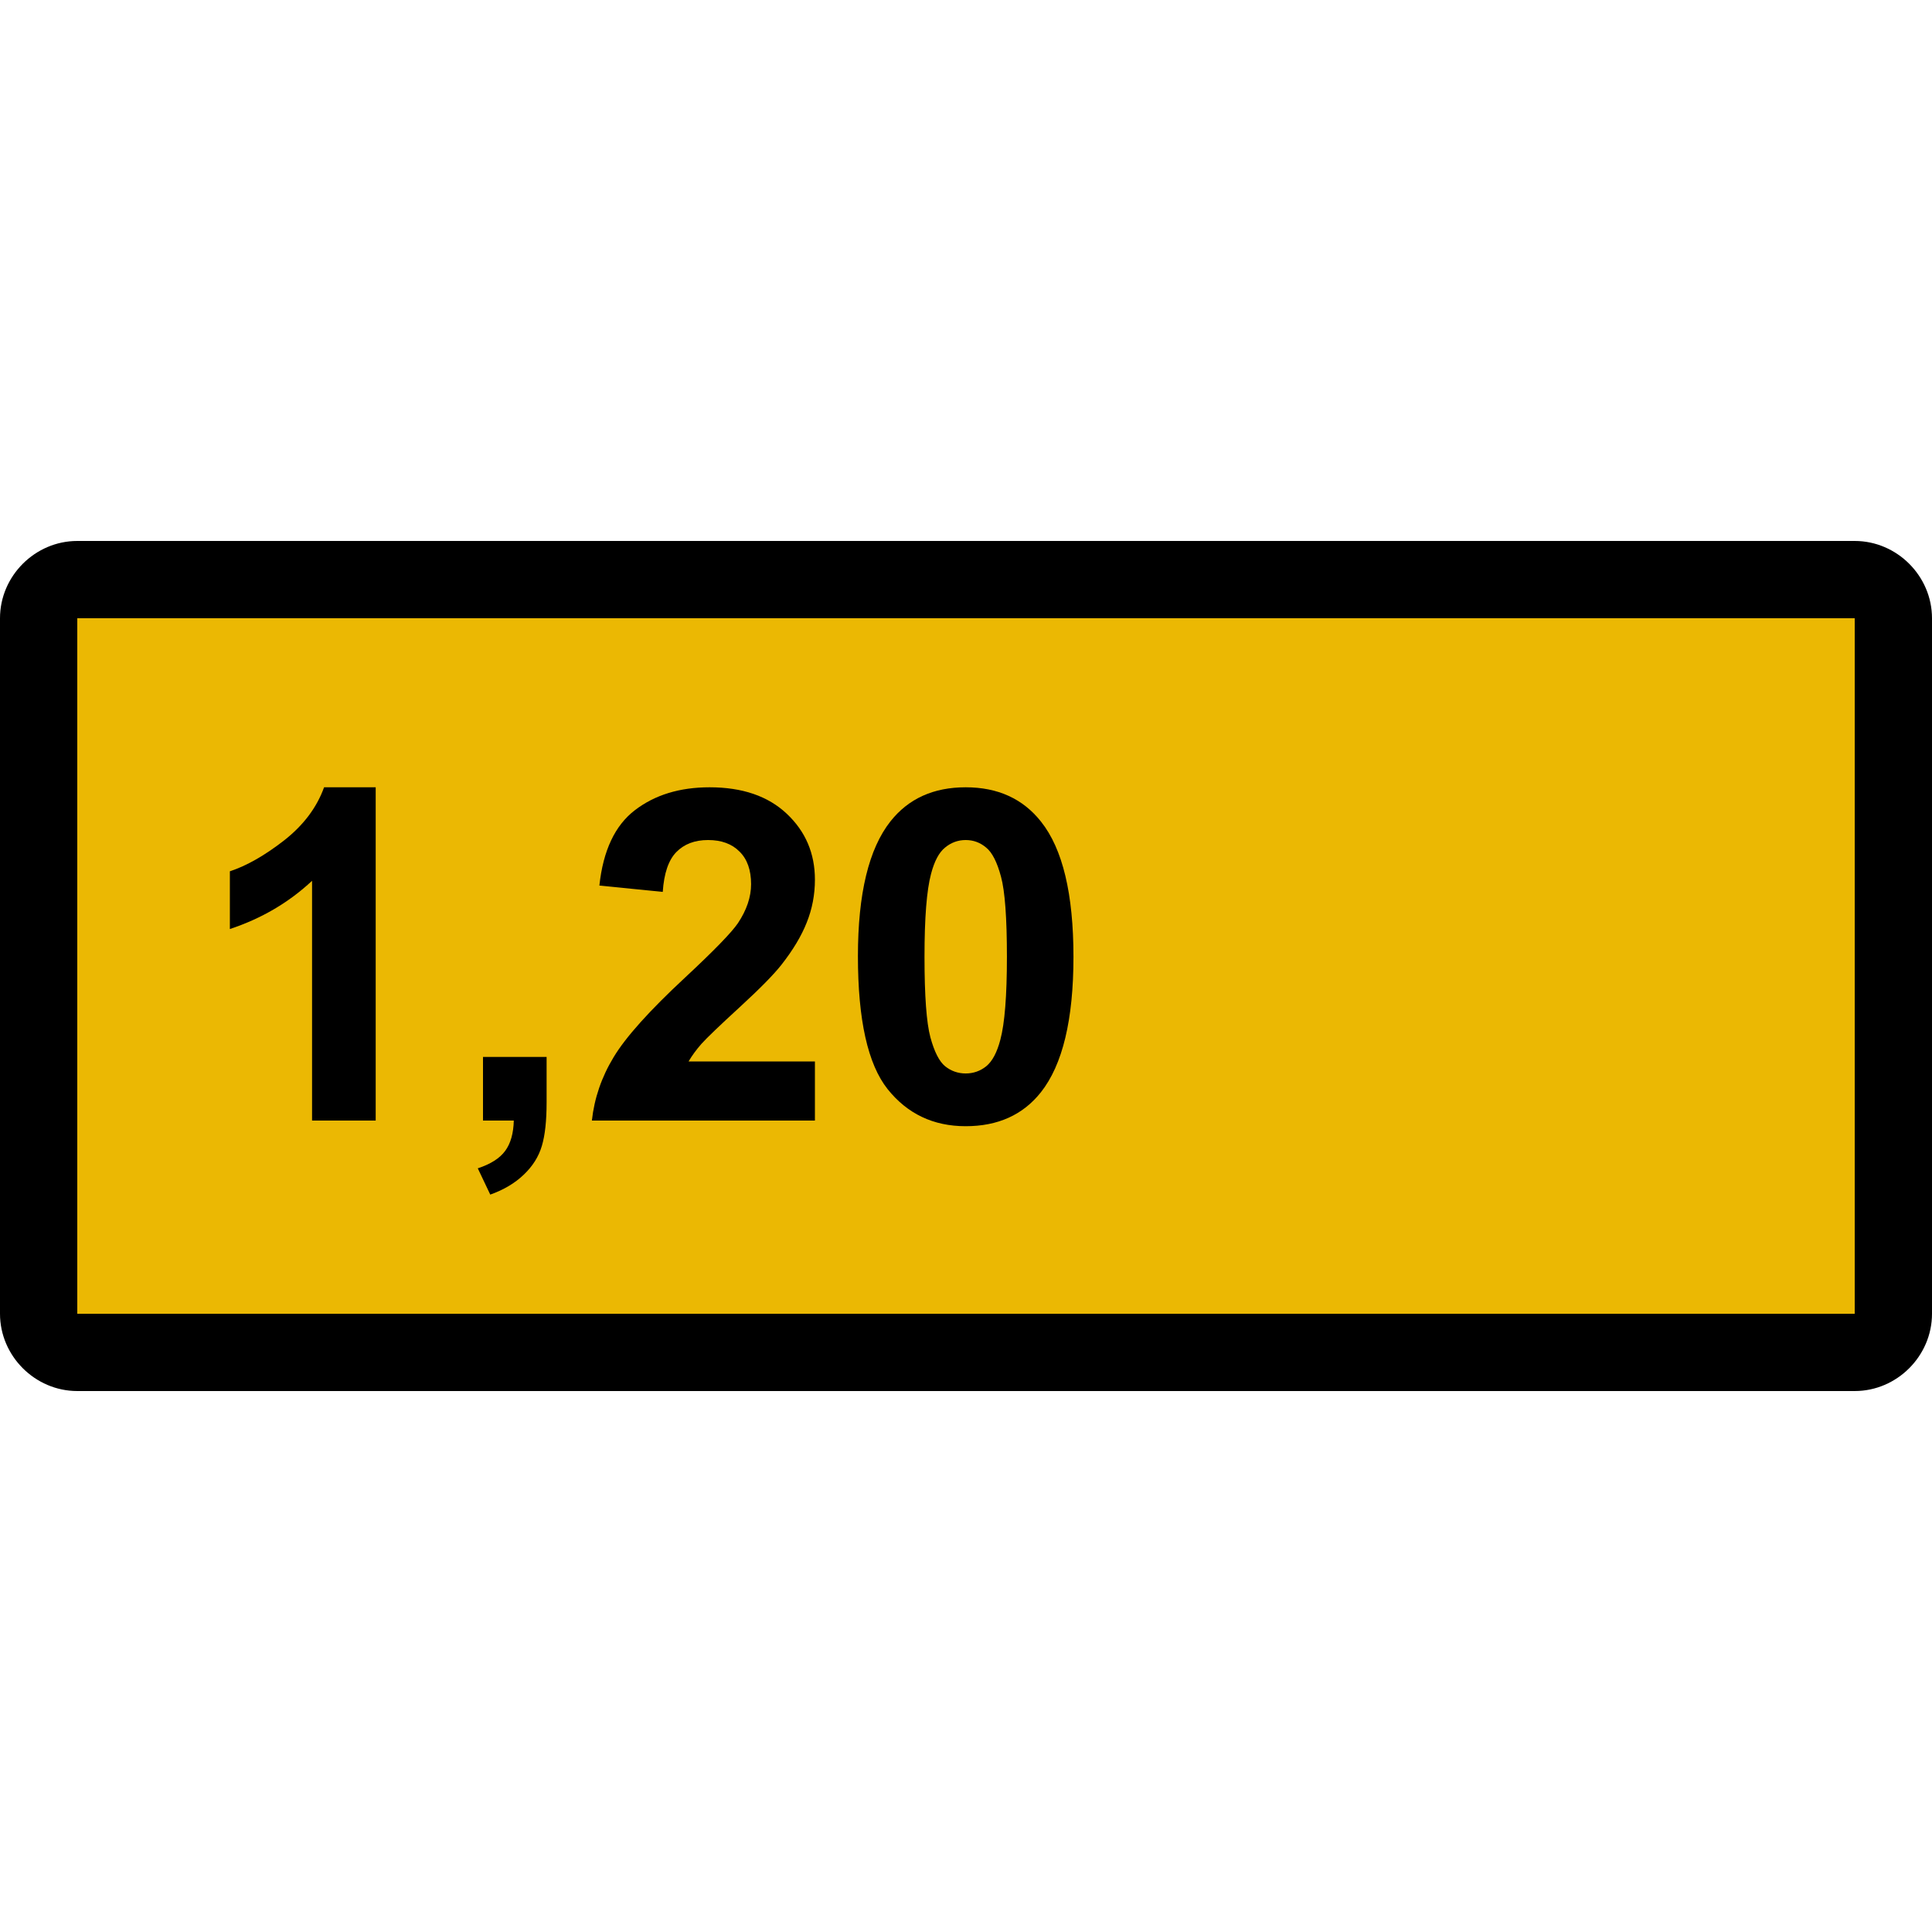
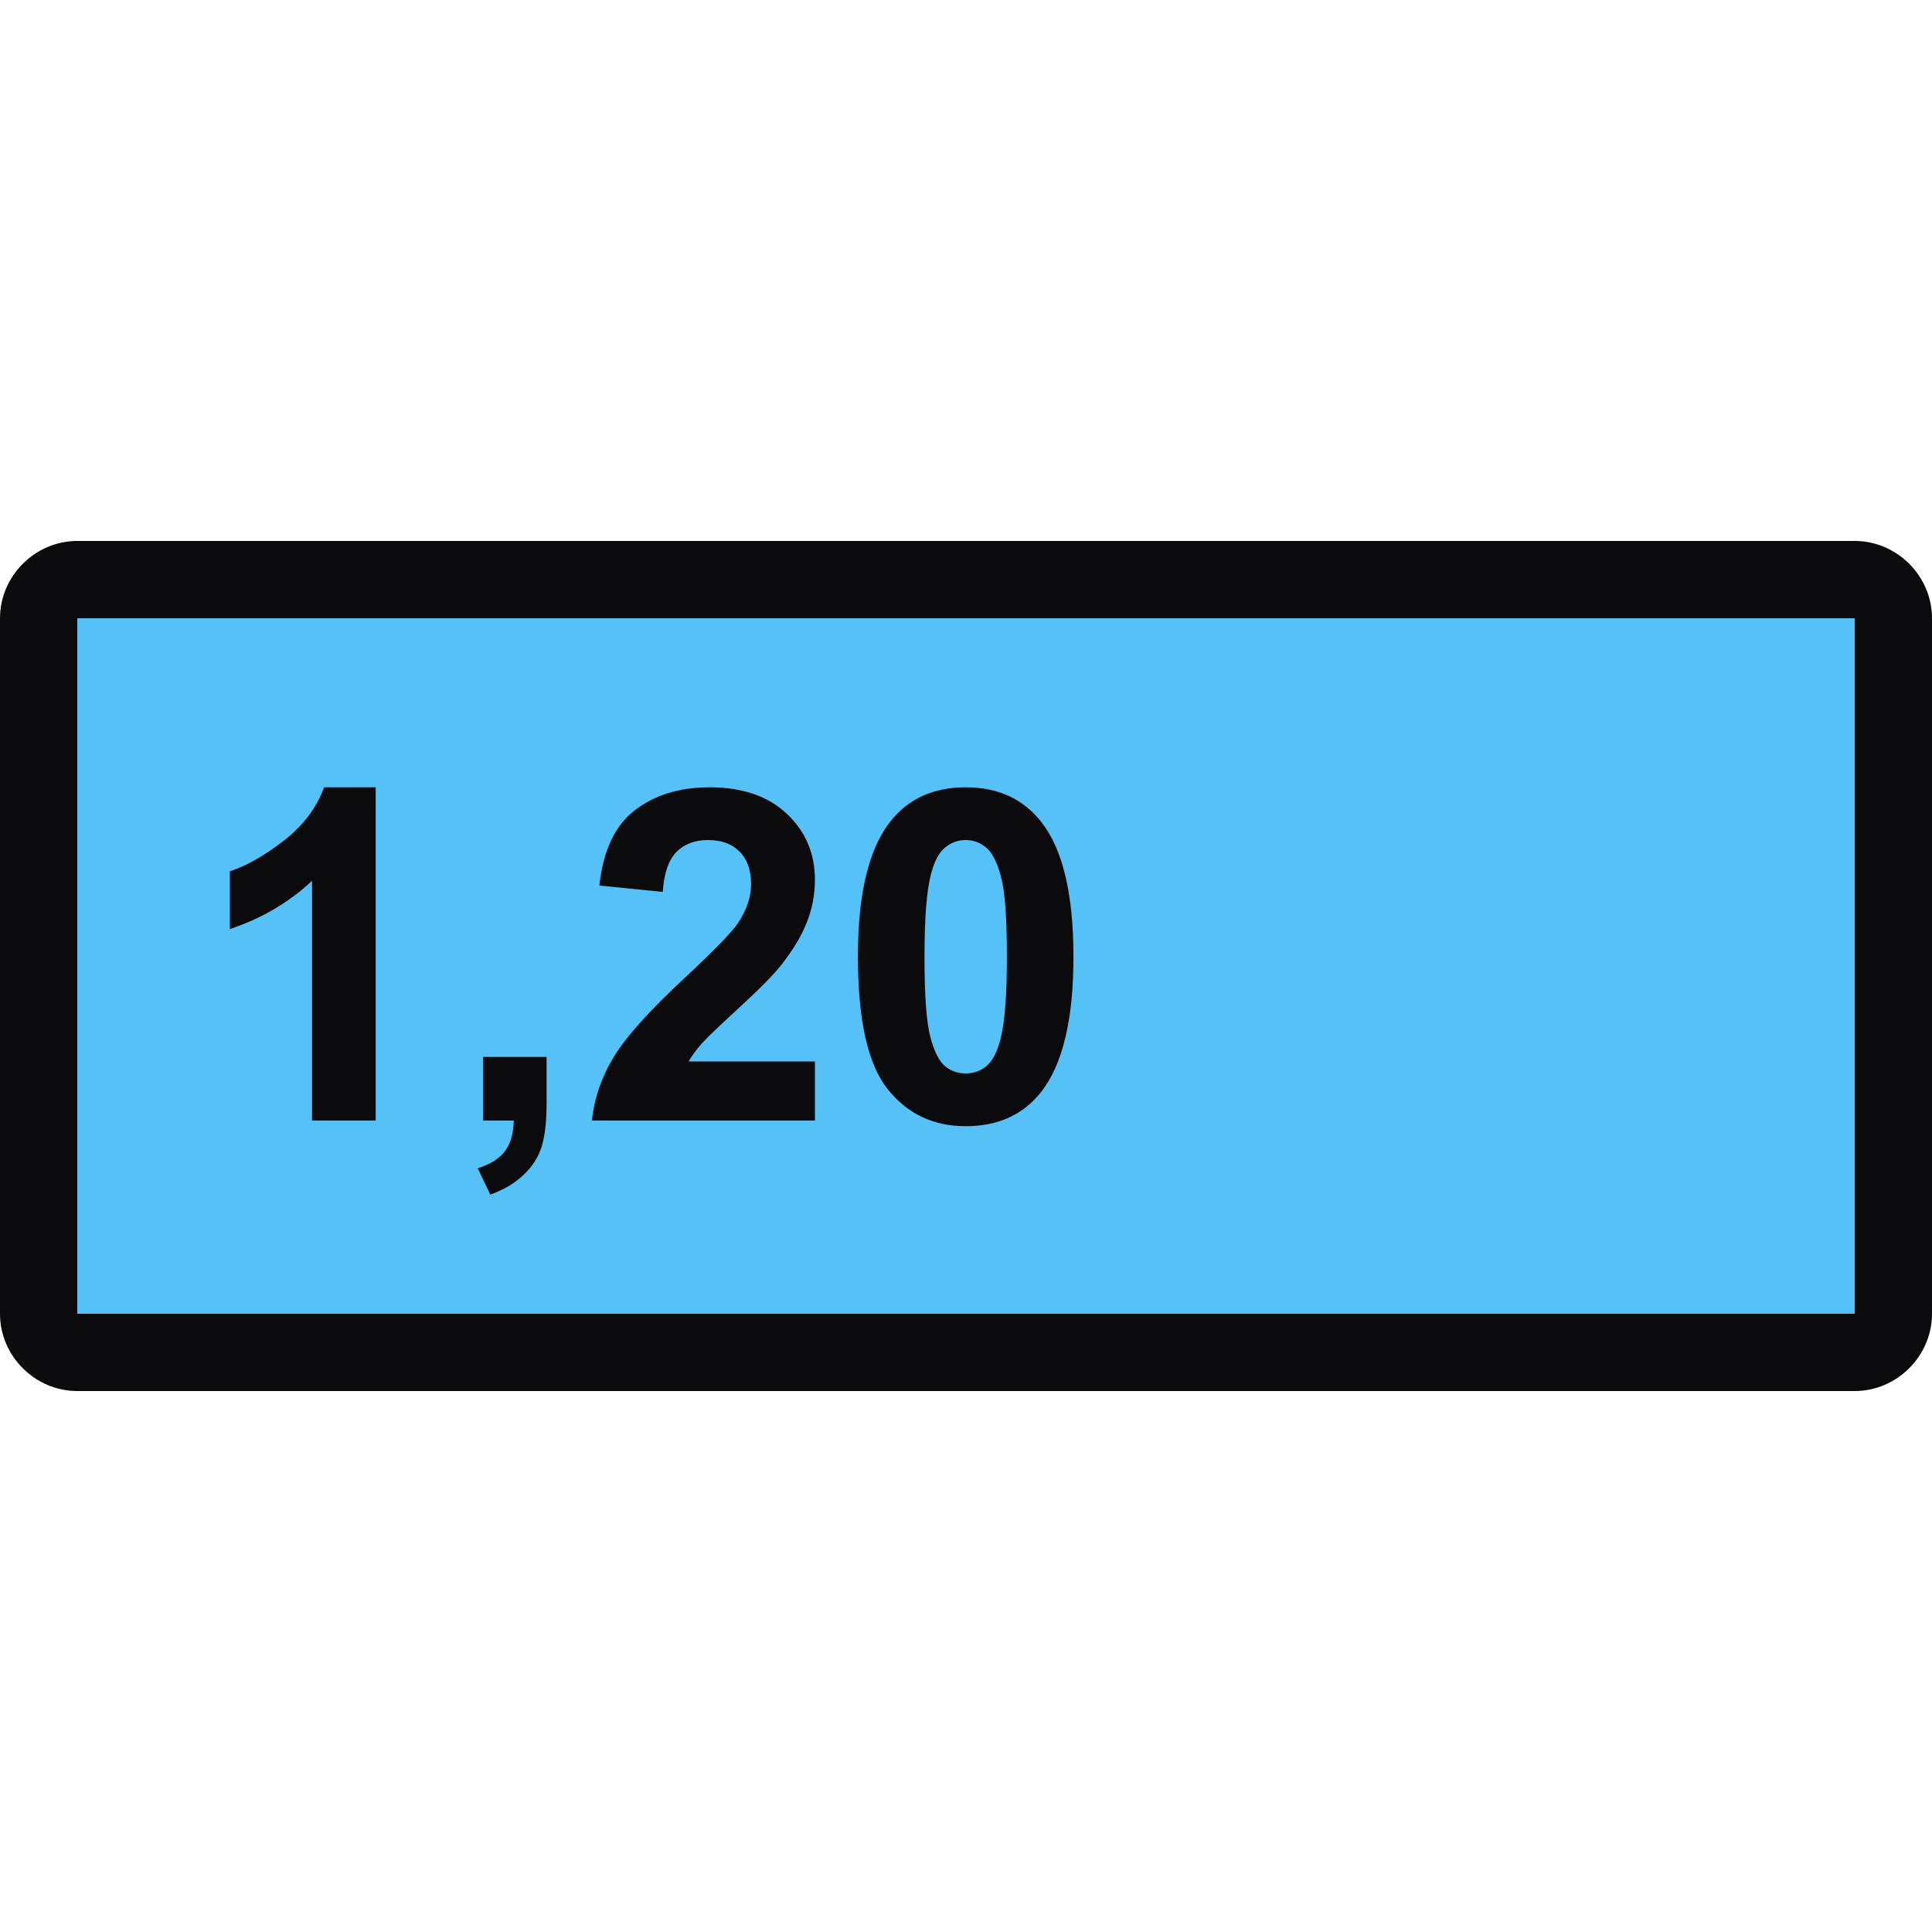
<svg xmlns="http://www.w3.org/2000/svg" width="50" height="50" viewBox="0 0 50 50" fill="none">
-   <rect x="1" y="15" width="47" height="20" fill="#EBB803" />
-   <path d="M2 14C0.907 14 0 14.907 0 16V34C0 35.093 0.907 36 2 36H48C49.093 36 50 35.093 50 34V16C50 14.907 49.093 14 48 14H2ZM2 16H48V34H2V16Z" fill="black" />
-   <path d="M9.723 29H8.076V22.795C7.475 23.357 6.766 23.773 5.949 24.043V22.549C6.379 22.408 6.846 22.143 7.35 21.752C7.854 21.357 8.199 20.898 8.387 20.375H9.723V29Z" fill="black" />
-   <path d="M12.5 27.354H14.146V28.531C14.146 29.008 14.105 29.383 14.023 29.656C13.941 29.934 13.785 30.182 13.555 30.4C13.328 30.619 13.039 30.791 12.688 30.916L12.365 30.236C12.697 30.127 12.934 29.977 13.074 29.785C13.215 29.594 13.289 29.332 13.297 29H12.5V27.354Z" fill="black" />
-   <path d="M21.09 27.471V29H15.318C15.381 28.422 15.568 27.875 15.881 27.359C16.193 26.84 16.811 26.152 17.732 25.297C18.475 24.605 18.93 24.137 19.098 23.891C19.324 23.551 19.438 23.215 19.438 22.883C19.438 22.516 19.338 22.234 19.139 22.039C18.943 21.84 18.672 21.74 18.324 21.74C17.98 21.74 17.707 21.844 17.504 22.051C17.301 22.258 17.184 22.602 17.152 23.082L15.512 22.918C15.609 22.012 15.916 21.361 16.432 20.967C16.947 20.572 17.592 20.375 18.365 20.375C19.213 20.375 19.879 20.604 20.363 21.061C20.848 21.518 21.09 22.086 21.09 22.766C21.09 23.152 21.02 23.521 20.879 23.873C20.742 24.221 20.523 24.586 20.223 24.969C20.023 25.223 19.664 25.588 19.145 26.064C18.625 26.541 18.295 26.857 18.154 27.014C18.018 27.17 17.906 27.322 17.82 27.471H21.09Z" fill="black" />
-   <path d="M24.992 20.375C25.824 20.375 26.475 20.672 26.943 21.266C27.502 21.969 27.781 23.135 27.781 24.764C27.781 26.389 27.5 27.557 26.938 28.268C26.473 28.854 25.824 29.146 24.992 29.146C24.156 29.146 23.482 28.826 22.971 28.186C22.459 27.541 22.203 26.395 22.203 24.746C22.203 23.129 22.484 21.965 23.047 21.254C23.512 20.668 24.16 20.375 24.992 20.375ZM24.992 21.74C24.793 21.74 24.615 21.805 24.459 21.934C24.303 22.059 24.182 22.285 24.096 22.613C23.982 23.039 23.926 23.756 23.926 24.764C23.926 25.771 23.977 26.465 24.078 26.844C24.18 27.219 24.307 27.469 24.459 27.594C24.615 27.719 24.793 27.781 24.992 27.781C25.191 27.781 25.369 27.719 25.525 27.594C25.682 27.465 25.803 27.236 25.889 26.908C26.002 26.486 26.059 25.771 26.059 24.764C26.059 23.756 26.008 23.064 25.906 22.689C25.805 22.311 25.676 22.059 25.52 21.934C25.367 21.805 25.191 21.74 24.992 21.74Z" fill="black" />
+   <path d="M48 15H1V35H48V15Z" fill="#55C1F6" />
+   <path d="M2 14C0.907 14 0 14.907 0 16V34C0 35.093 0.907 36 2 36H48C49.093 36 50 35.093 50 34V16C50 14.907 49.093 14 48 14H2ZM2 16H48V34H2V16Z" fill="#0B0B0E" />
+   <path d="M9.723 29H8.076V22.795C7.475 23.357 6.766 23.773 5.949 24.043V22.549C6.379 22.408 6.846 22.143 7.35 21.752C7.854 21.357 8.199 20.898 8.387 20.375H9.723V29Z" fill="#0B0B0E" />
+   <path d="M12.5 27.354H14.146V28.531C14.146 29.008 14.105 29.383 14.023 29.656C13.941 29.934 13.785 30.182 13.555 30.4C13.328 30.619 13.039 30.791 12.688 30.916L12.365 30.236C12.697 30.127 12.934 29.977 13.074 29.785C13.215 29.594 13.289 29.332 13.297 29H12.5V27.354Z" fill="#0B0B0E" />
+   <path d="M21.09 27.471V29H15.318C15.381 28.422 15.568 27.875 15.881 27.359C16.193 26.84 16.811 26.152 17.732 25.297C18.475 24.605 18.93 24.137 19.098 23.891C19.324 23.551 19.438 23.215 19.438 22.883C19.438 22.516 19.338 22.234 19.139 22.039C18.943 21.84 18.672 21.74 18.324 21.74C17.98 21.74 17.707 21.844 17.504 22.051C17.301 22.258 17.184 22.602 17.152 23.082L15.512 22.918C15.609 22.012 15.916 21.361 16.432 20.967C16.947 20.572 17.592 20.375 18.365 20.375C19.213 20.375 19.879 20.604 20.363 21.061C20.848 21.518 21.09 22.086 21.09 22.766C21.09 23.152 21.02 23.521 20.879 23.873C20.742 24.221 20.523 24.586 20.223 24.969C20.023 25.223 19.664 25.588 19.145 26.064C18.625 26.541 18.295 26.857 18.154 27.014C18.018 27.17 17.906 27.322 17.82 27.471H21.09Z" fill="#0B0B0E" />
+   <path d="M24.992 20.375C25.824 20.375 26.475 20.672 26.943 21.266C27.502 21.969 27.781 23.135 27.781 24.764C27.781 26.389 27.5 27.557 26.938 28.268C26.473 28.854 25.824 29.146 24.992 29.146C24.156 29.146 23.482 28.826 22.971 28.186C22.459 27.541 22.203 26.395 22.203 24.746C22.203 23.129 22.484 21.965 23.047 21.254C23.512 20.668 24.16 20.375 24.992 20.375ZM24.992 21.74C24.793 21.74 24.615 21.805 24.459 21.934C24.303 22.059 24.182 22.285 24.096 22.613C23.982 23.039 23.926 23.756 23.926 24.764C23.926 25.771 23.977 26.465 24.078 26.844C24.18 27.219 24.307 27.469 24.459 27.594C24.615 27.719 24.793 27.781 24.992 27.781C25.191 27.781 25.369 27.719 25.525 27.594C25.682 27.465 25.803 27.236 25.889 26.908C26.002 26.486 26.059 25.771 26.059 24.764C26.059 23.756 26.008 23.064 25.906 22.689C25.805 22.311 25.676 22.059 25.52 21.934C25.367 21.805 25.191 21.74 24.992 21.74Z" fill="#0B0B0E" />
</svg>
